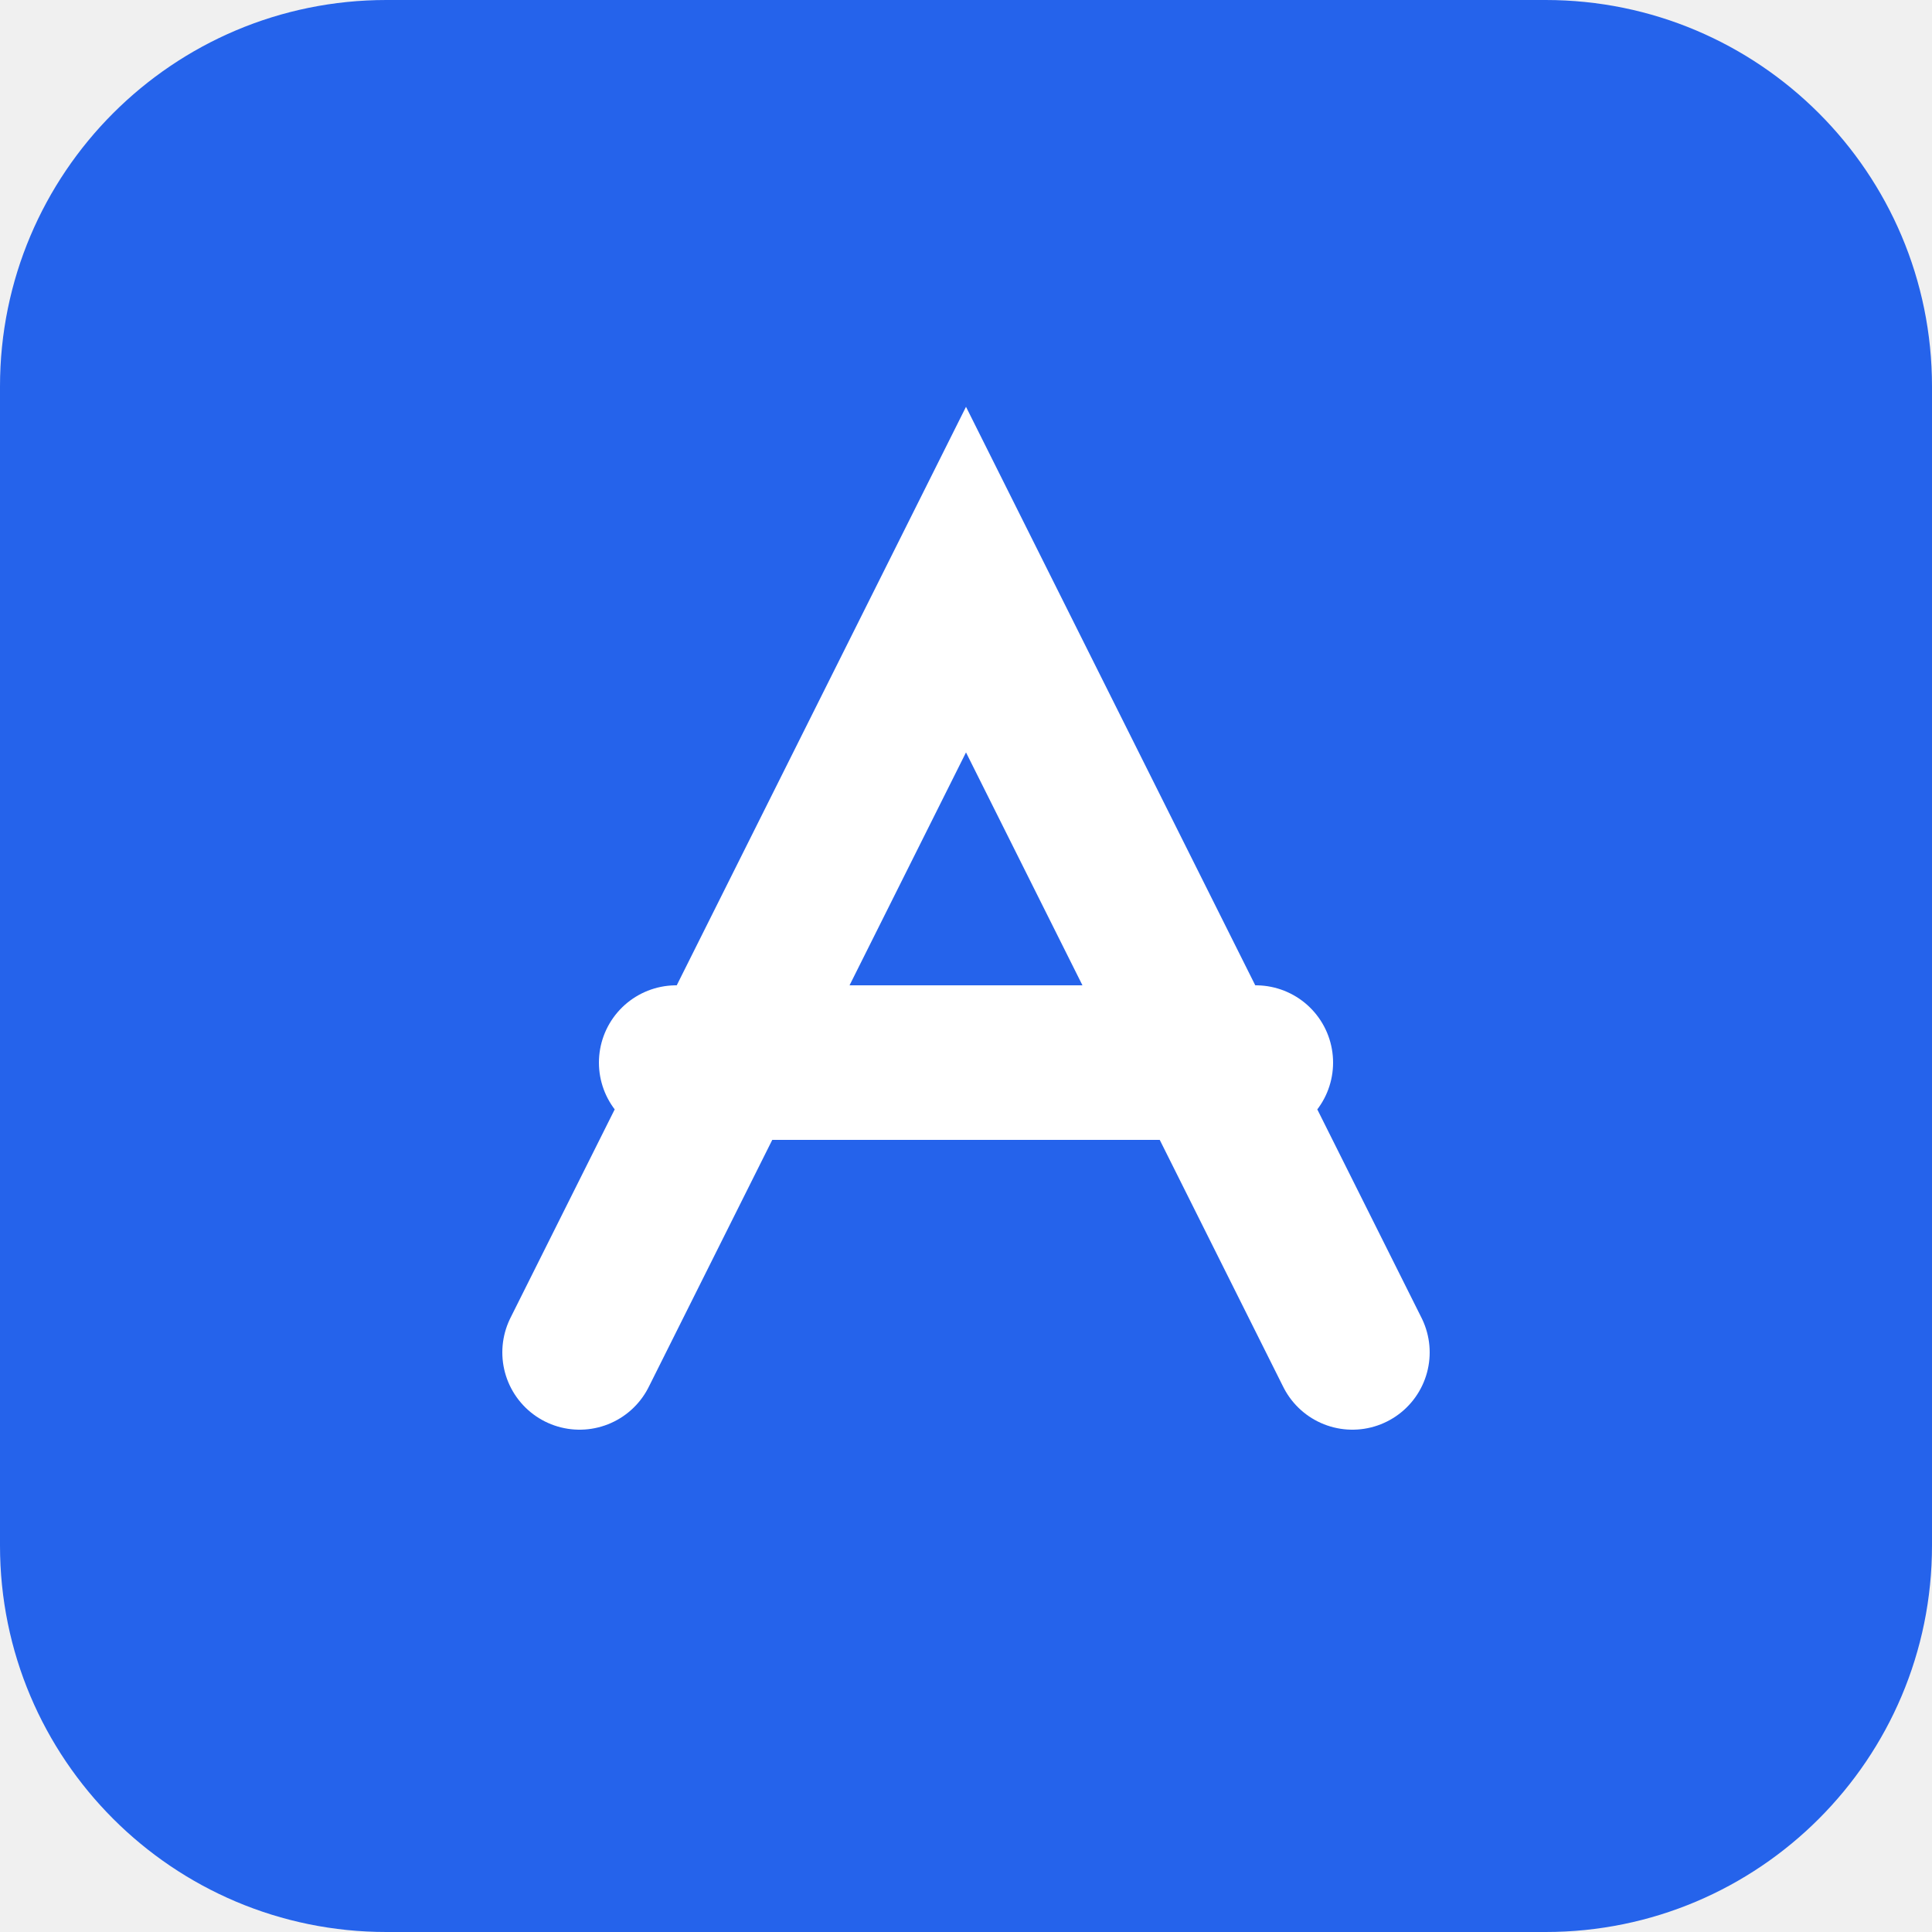
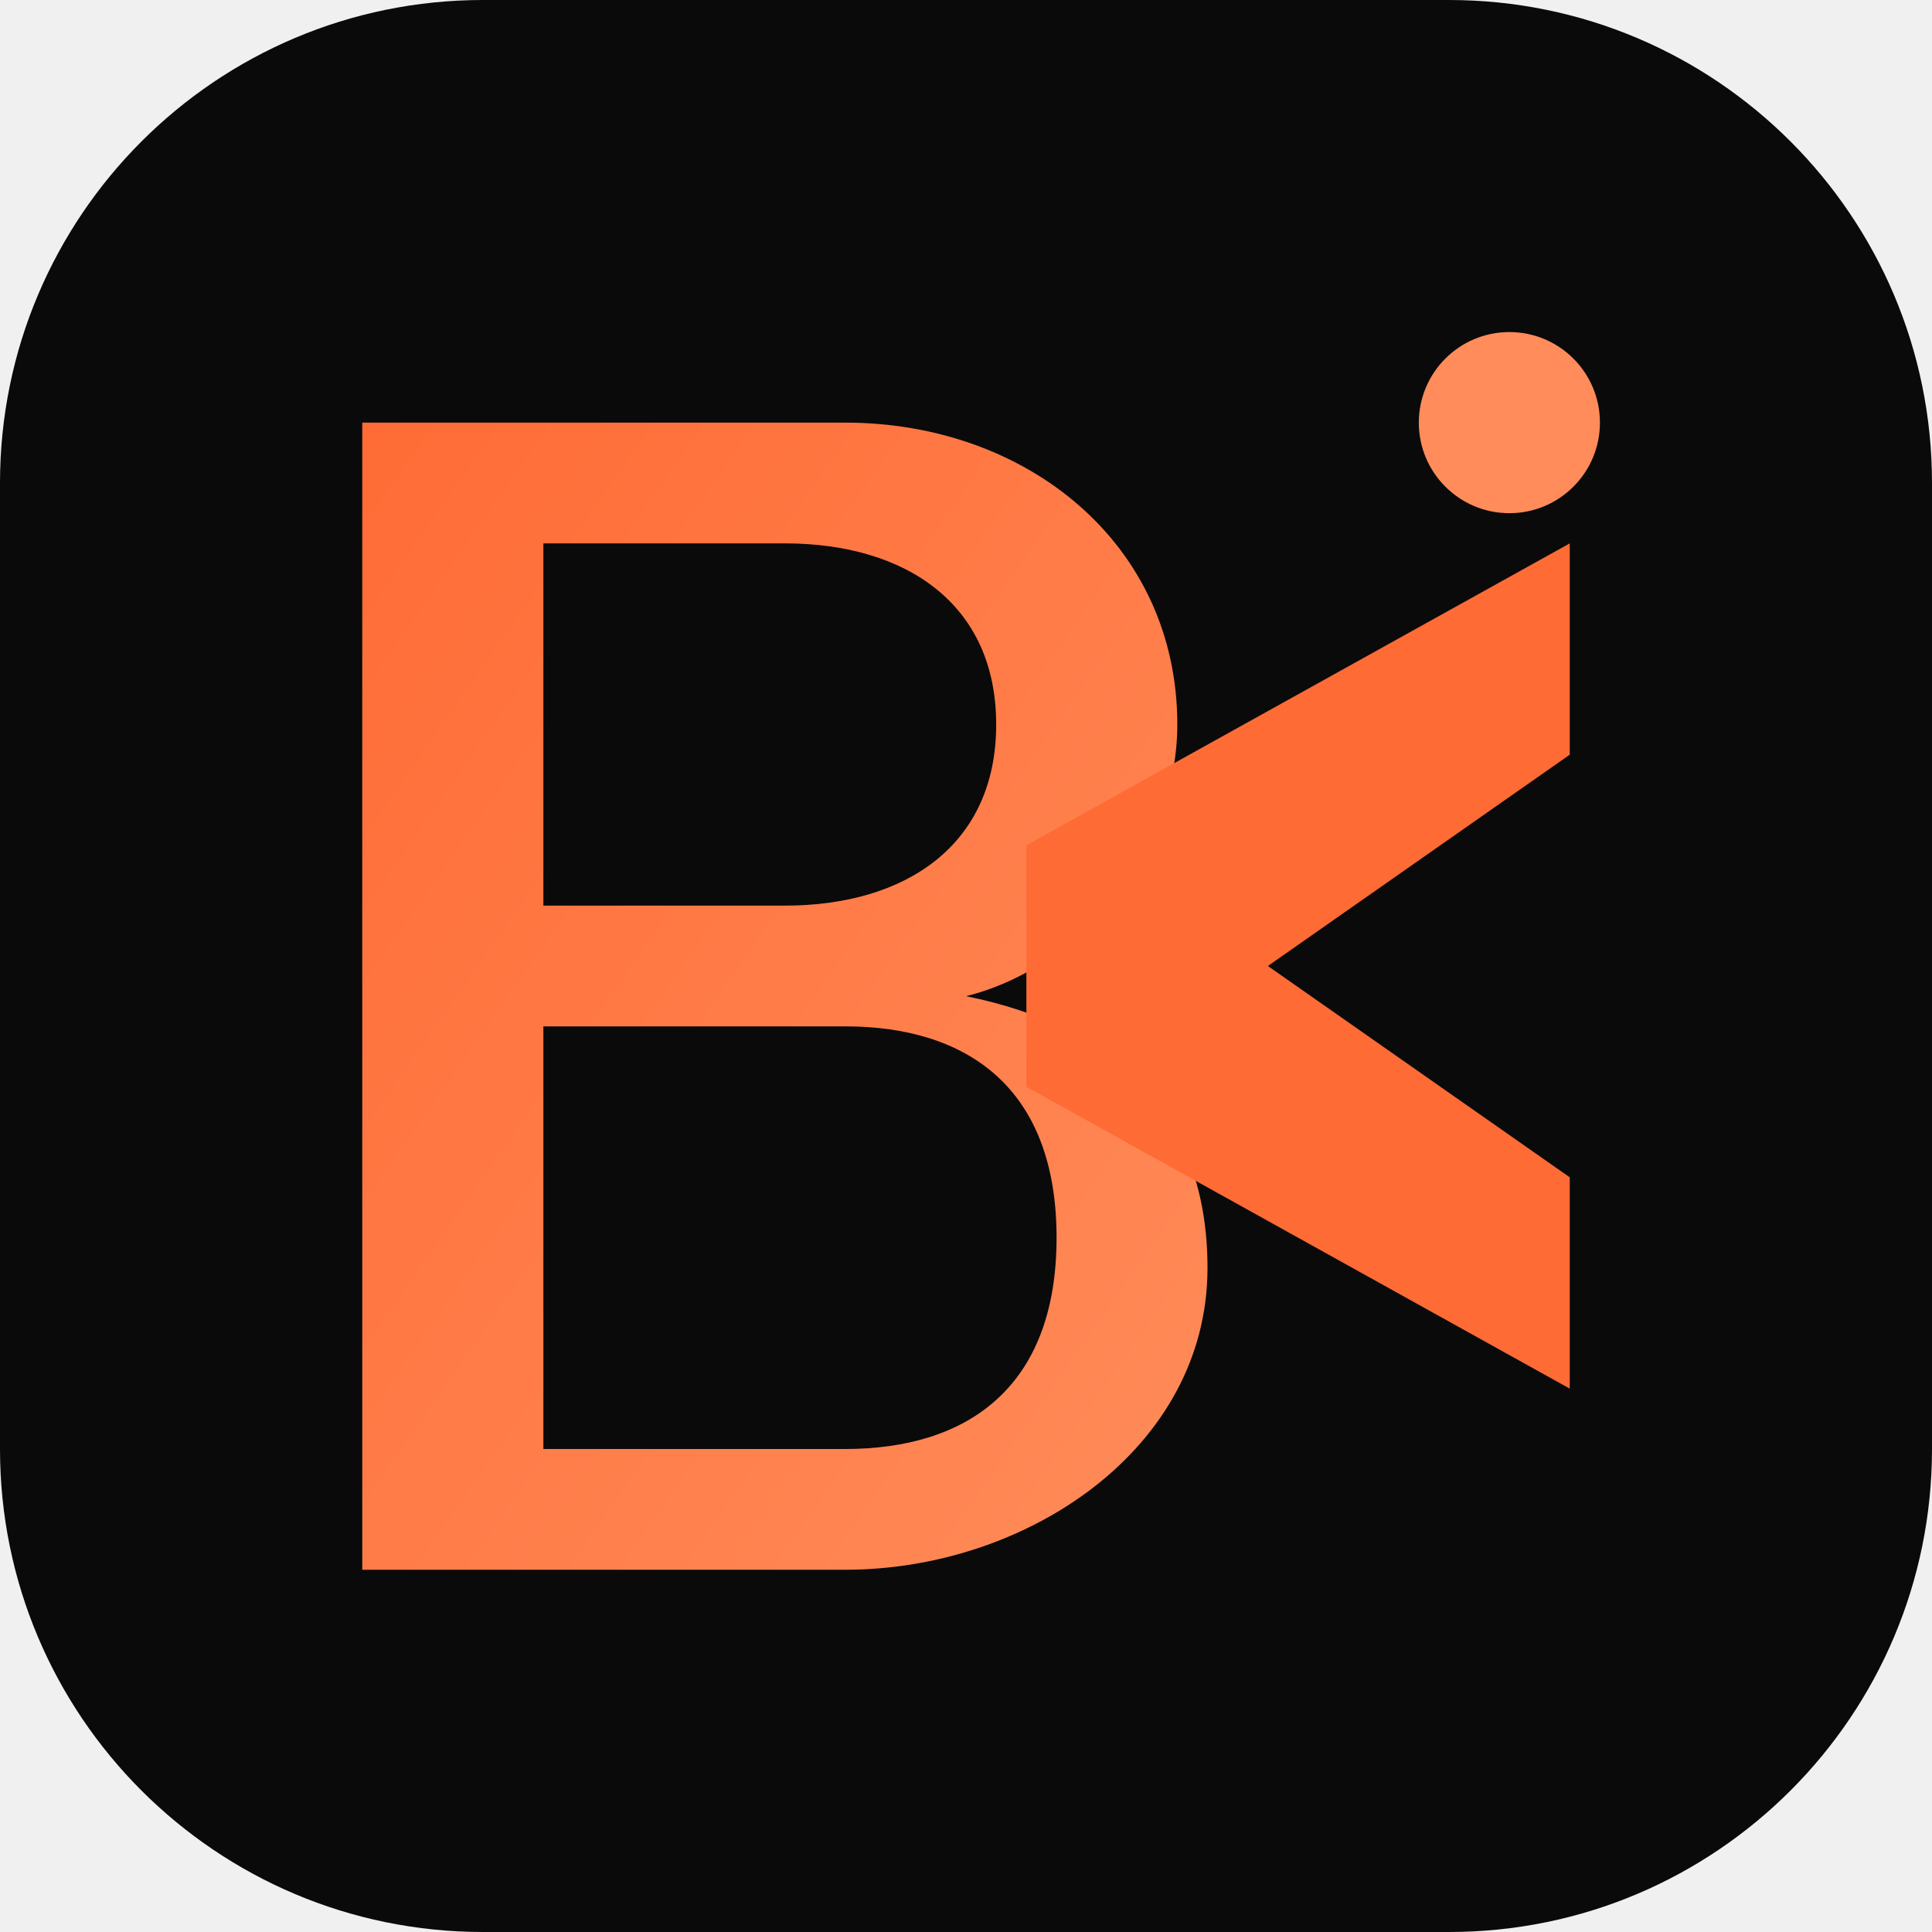
- <svg xmlns="http://www.w3.org/2000/svg" viewBox="0 0 100 100">
-   <rect width="100" height="100" rx="20" fill="#2563eb" />
-   <path d="M30 70 L50 30 L70 70 M35 55 L65 55" stroke="white" stroke-width="8" stroke-linecap="round" fill="none" />
+ <svg xmlns="http://www.w3.org/2000/svg" viewBox="0 0 32 32" fill="none">
+   <defs>
+     <linearGradient id="bd-grad" x1="0%" y1="0%" x2="100%" y2="100%">
+       <stop offset="0%" stop-color="#FF6B35" />
+       <stop offset="100%" stop-color="#FF8C5A" />
+     </linearGradient>
+   </defs>
+   <rect width="32" height="32" rx="8" fill="#0A0A0B" />
+   <path d="M6 6 L6 26 L14 26 C17 26 20 24 20 21 C20 18.5 18.5 17 16 16.5 C18 16 19.5 14 19.5 12 C19.5 9 17 7 14 7 L6 7 Z        M9 9 L13 9 C15 9 16.5 10 16.5 12 C16.5 14 15 15 13 15 L9 15 L9 9 Z        M9 17 L14 17 C16 17 17.5 18 17.5 20.5 C17.5 23 16 24 14 24 L9 24 L9 17 Z" fill="url(#bd-grad)" fill-rule="evenodd" />
+   <path d="M17 14 L26 9 L26 12.5 L21 16 L26 19.5 L26 23 L17 18 L17 14 Z" fill="#FF6B35" />
+   <circle cx="25" cy="7" r="1.5" fill="#FF8C5A" />
</svg>
